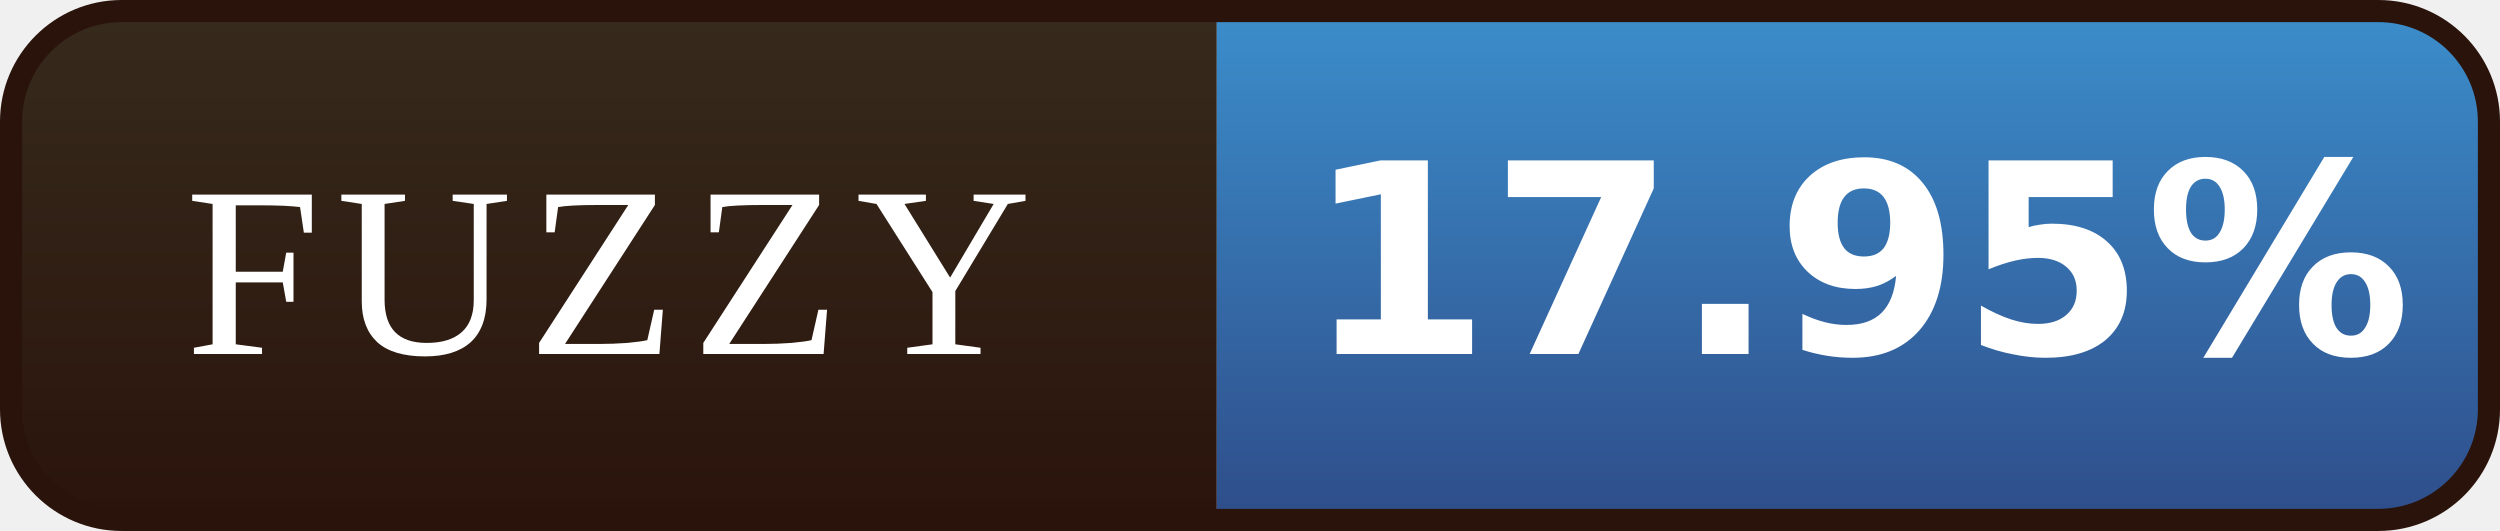
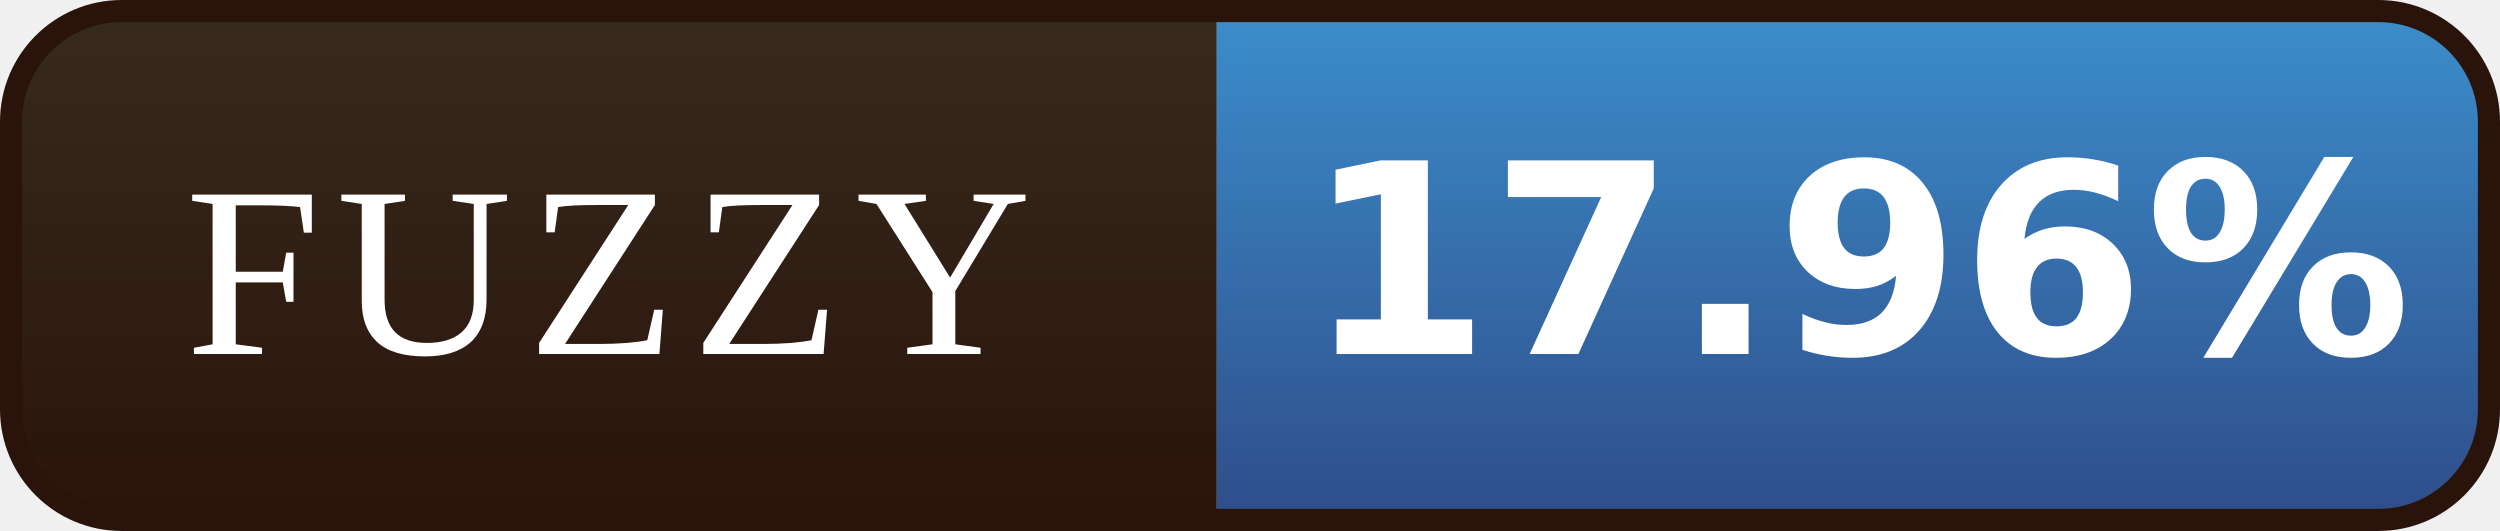
- <svg xmlns="http://www.w3.org/2000/svg" width="113" height="24" viewBox="0 0 113 24" role="img" aria-label="FUZZY: 17.95%">
+ <svg xmlns="http://www.w3.org/2000/svg" width="113" height="24" viewBox="0 0 113 24" role="img" aria-label="FUZZY: 17.96%">
  <defs>
    <linearGradient id="l" x1="0" y1="0" x2="0" y2="1">
      <stop offset="0" stop-color="#372B1D" />
      <stop offset="1" stop-color="#2A130B" />
    </linearGradient>
    <linearGradient id="v" x1="0" y1="0" x2="0" y2="1">
      <stop offset="0" stop-color="#3C8FCD" />
      <stop offset="1" stop-color="#2E4C88" />
    </linearGradient>
    <clipPath id="r">
      <rect x="0.5" y="0.5" width="112" height="23" rx="5" />
    </clipPath>
  </defs>
  <g clip-path="url(#r)">
    <rect width="55" height="24" fill="url(#l)" />
    <rect x="55" width="58" height="24" fill="url(#v)" />
  </g>
  <rect x="0.5" y="0.5" width="112" height="23" rx="5" fill="none" stroke="#2A130B" />
  <g font-family="Georgia,'Times New Roman',serif" font-size="11" letter-spacing="0.7" fill="#FFFFFF" text-anchor="middle">
    <text x="27.5" y="16">FUZZY</text>
  </g>
  <g font-family="Verdana,'DejaVu Sans',sans-serif" font-size="12" font-weight="bold" fill="#FFFFFF" text-anchor="middle">
-     <text x="84.0" y="16">17.95%</text>
+     <text x="84.0" y="16">17.96%</text>
  </g>
</svg>
